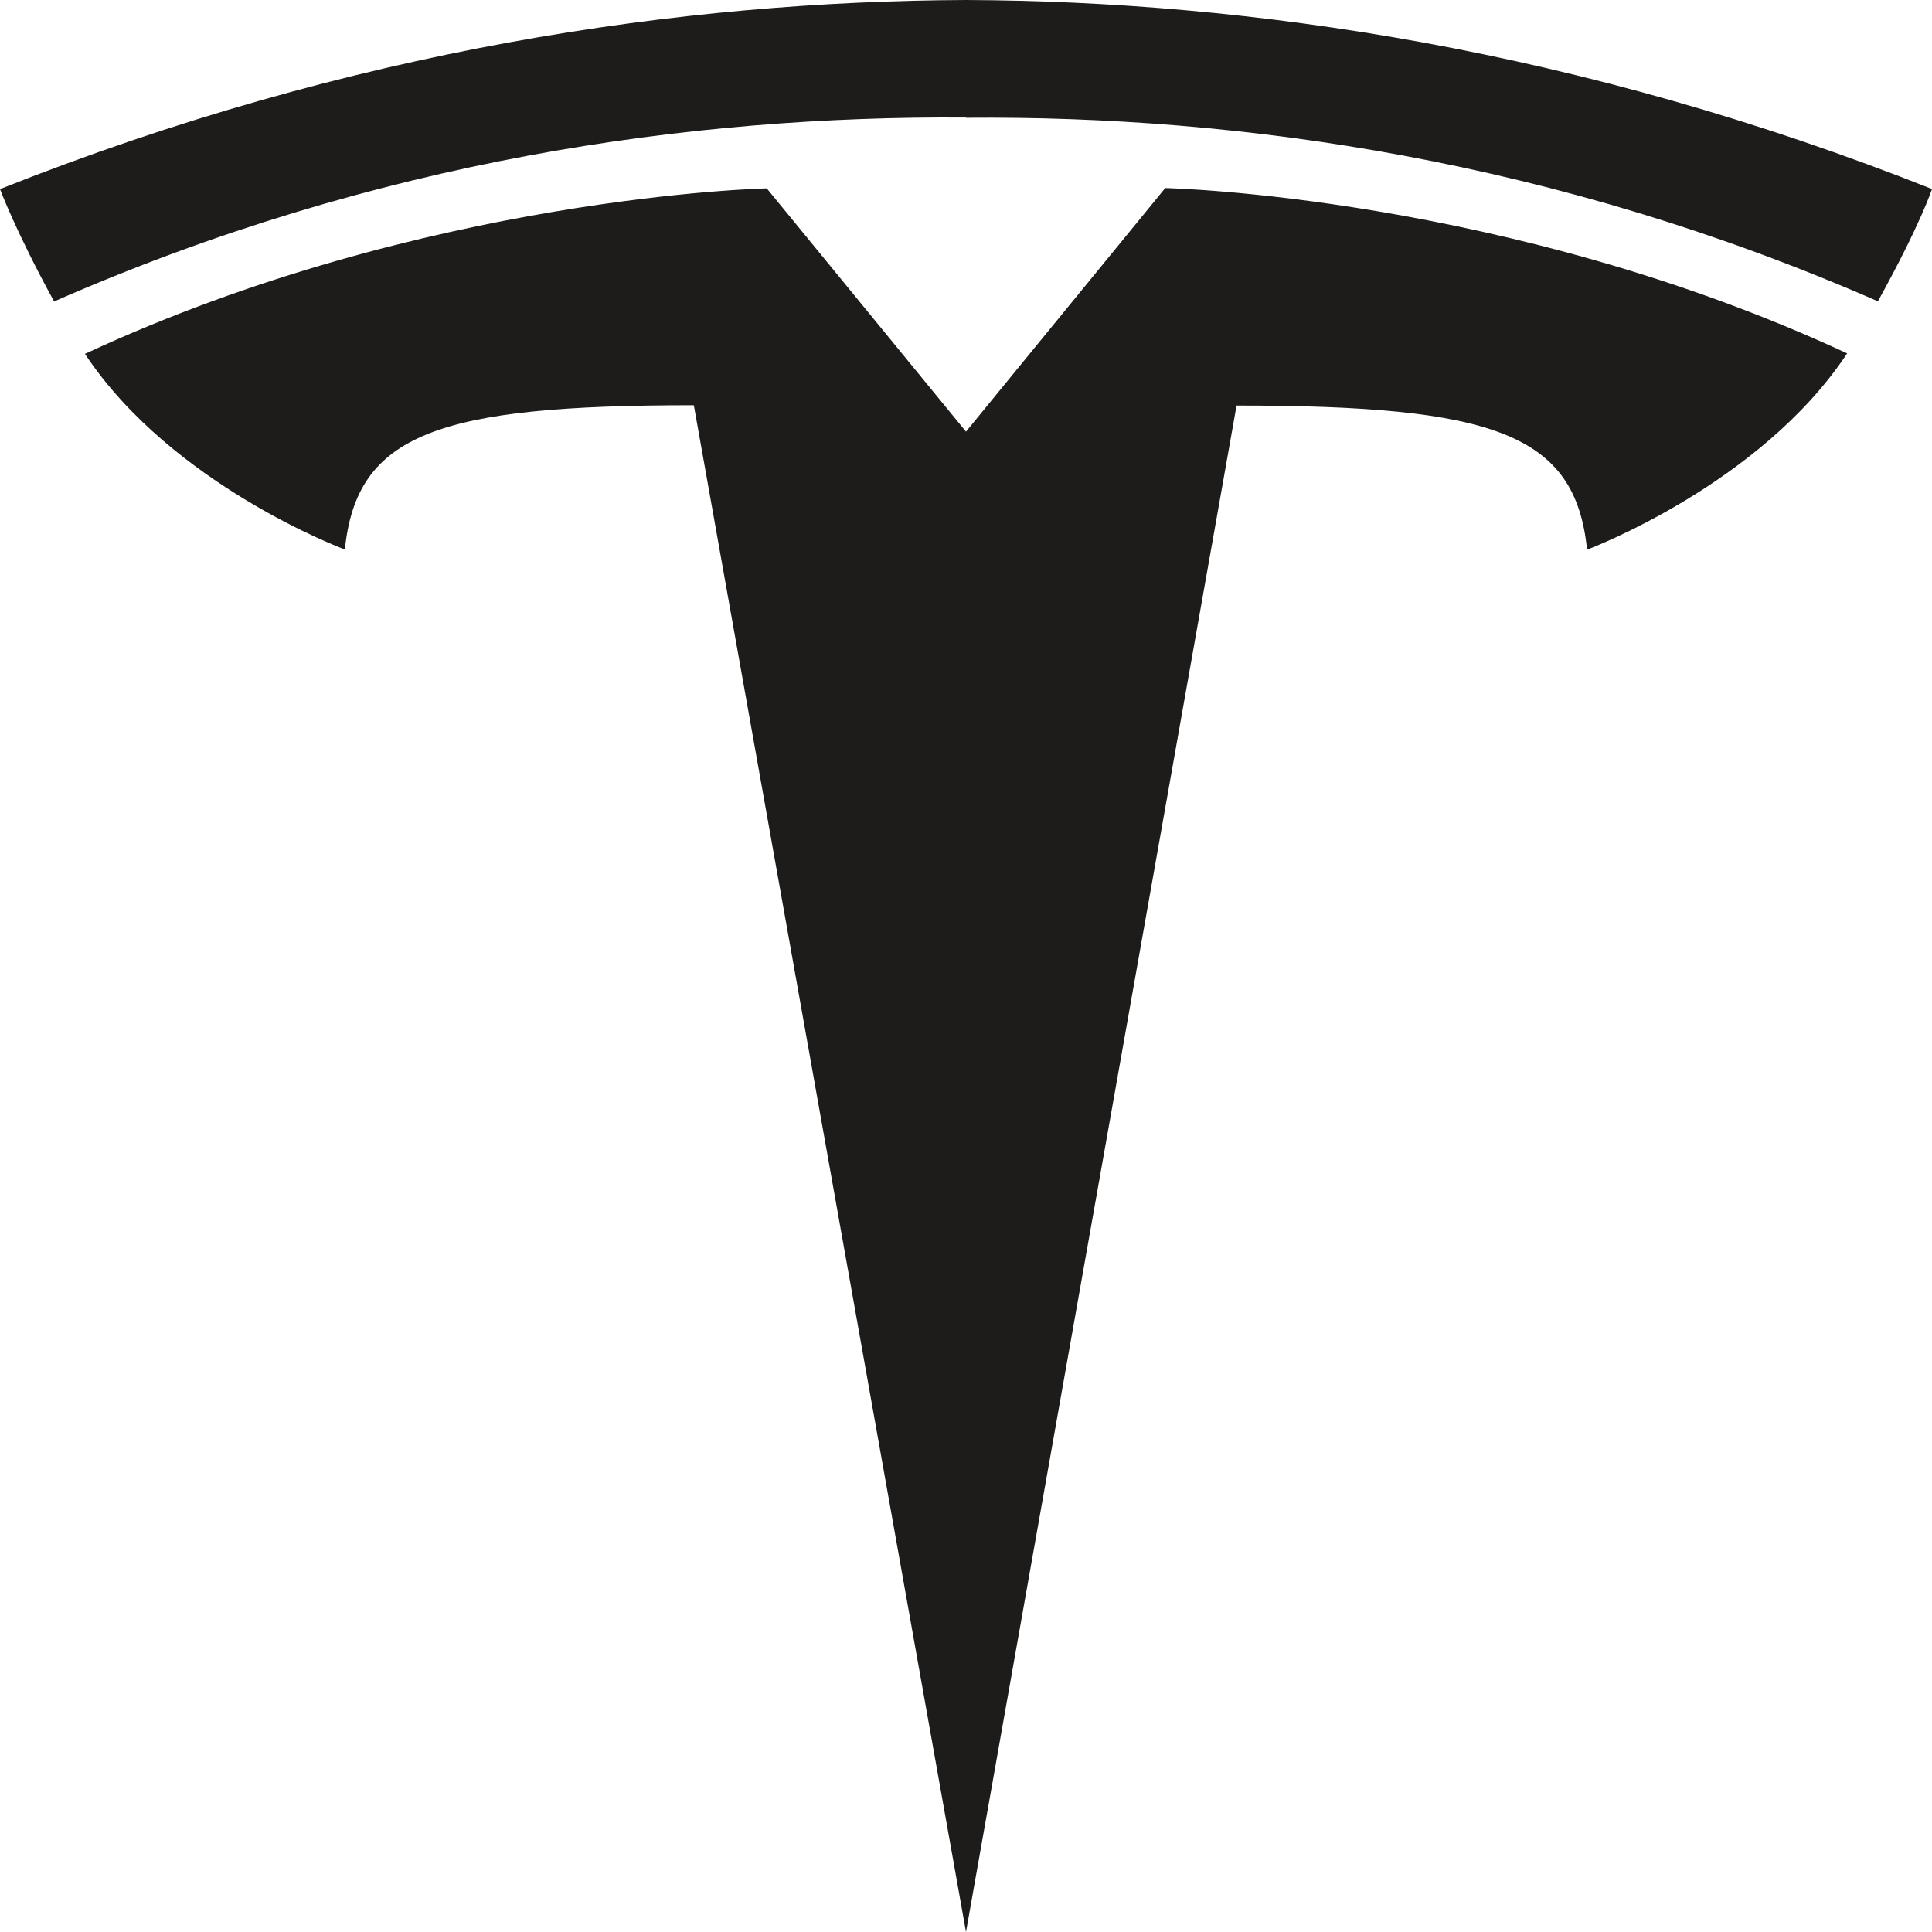
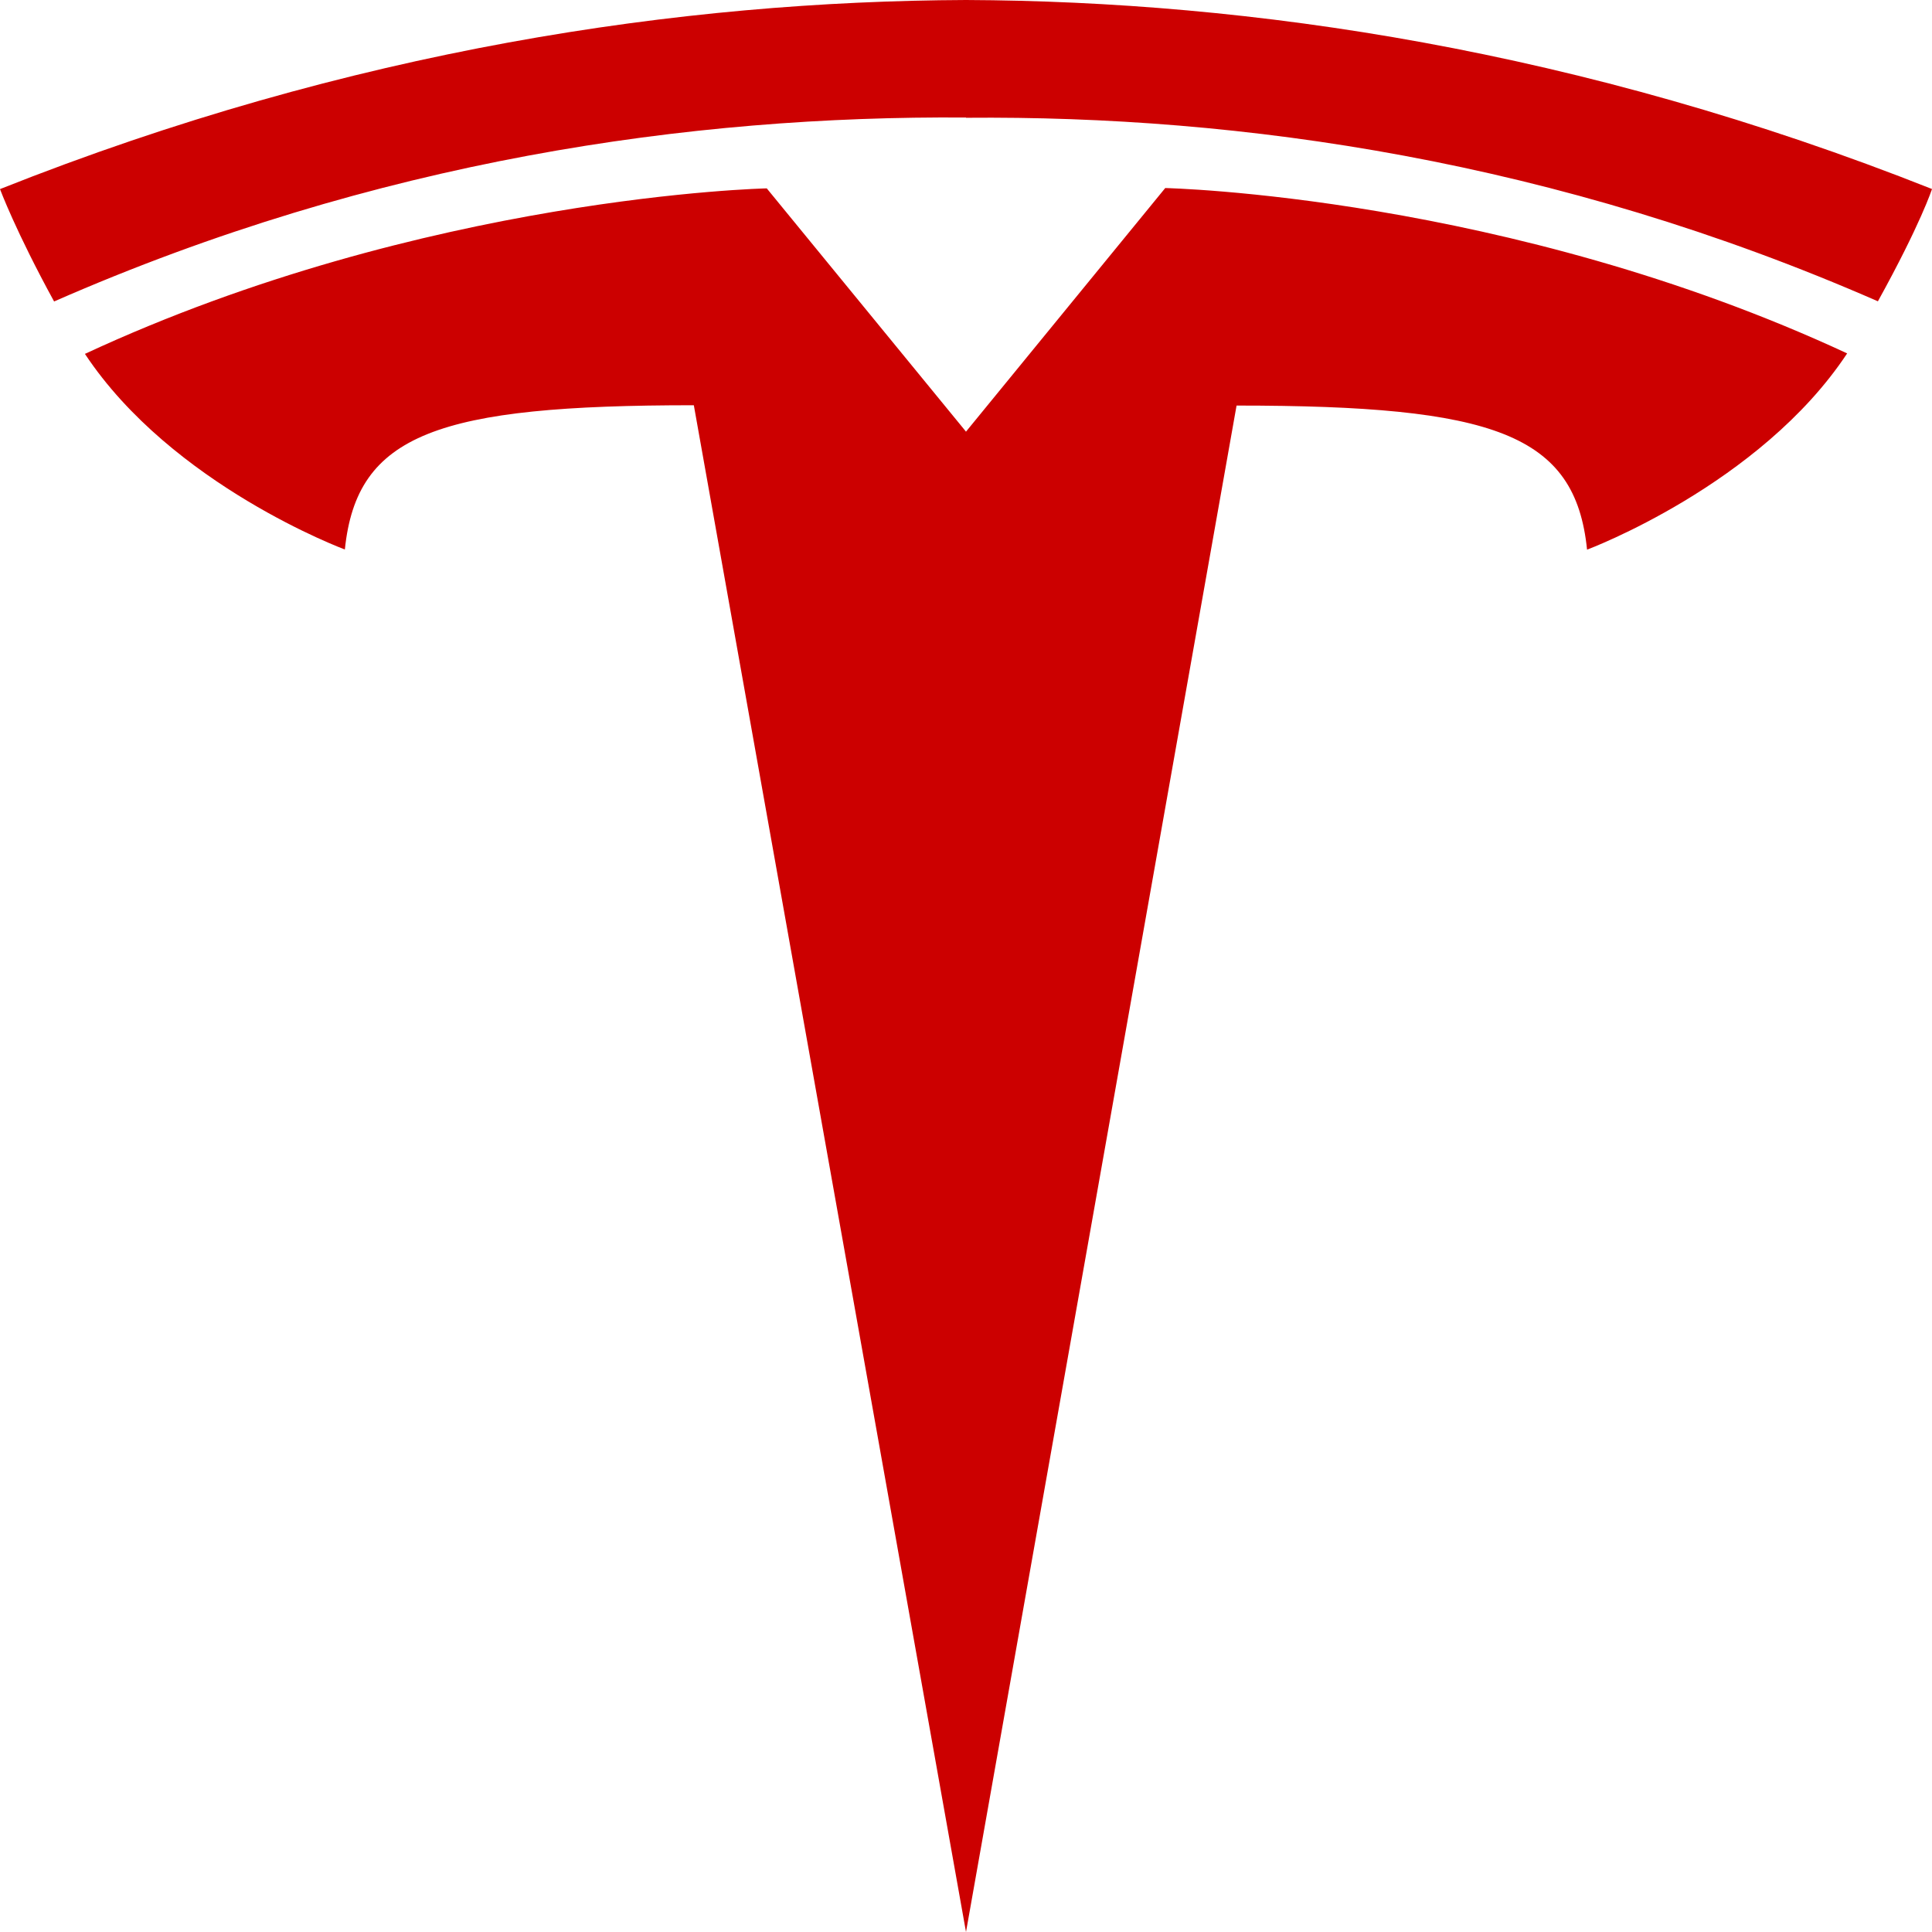
- <svg xmlns="http://www.w3.org/2000/svg" fill="#1D1C1A" role="img" viewBox="0 0 24 24">
+ <svg xmlns="http://www.w3.org/2000/svg" fill="#CC0000" role="img" viewBox="0 0 24 24">
  <path d="M12 5.362l2.475-3.026s4.245.09 8.471 2.054c-1.082 1.636-3.231 2.438-3.231 2.438-.146-1.439-1.154-1.79-4.354-1.79L12 24 8.619 5.034c-3.18 0-4.188.354-4.335 1.792 0 0-2.146-.795-3.229-2.43C5.28 2.431 9.525 2.34 9.525 2.34L12 5.362l-.004.002H12v-.002zm0-3.899c3.415-.03 7.326.528 11.328 2.28.535-.968.672-1.395.672-1.395C19.625.612 15.528.015 12 0 8.472.015 4.375.61 0 2.349c0 0 .195.525.672 1.396C4.674 1.989 8.585 1.435 12 1.46v.003z" />
</svg>
